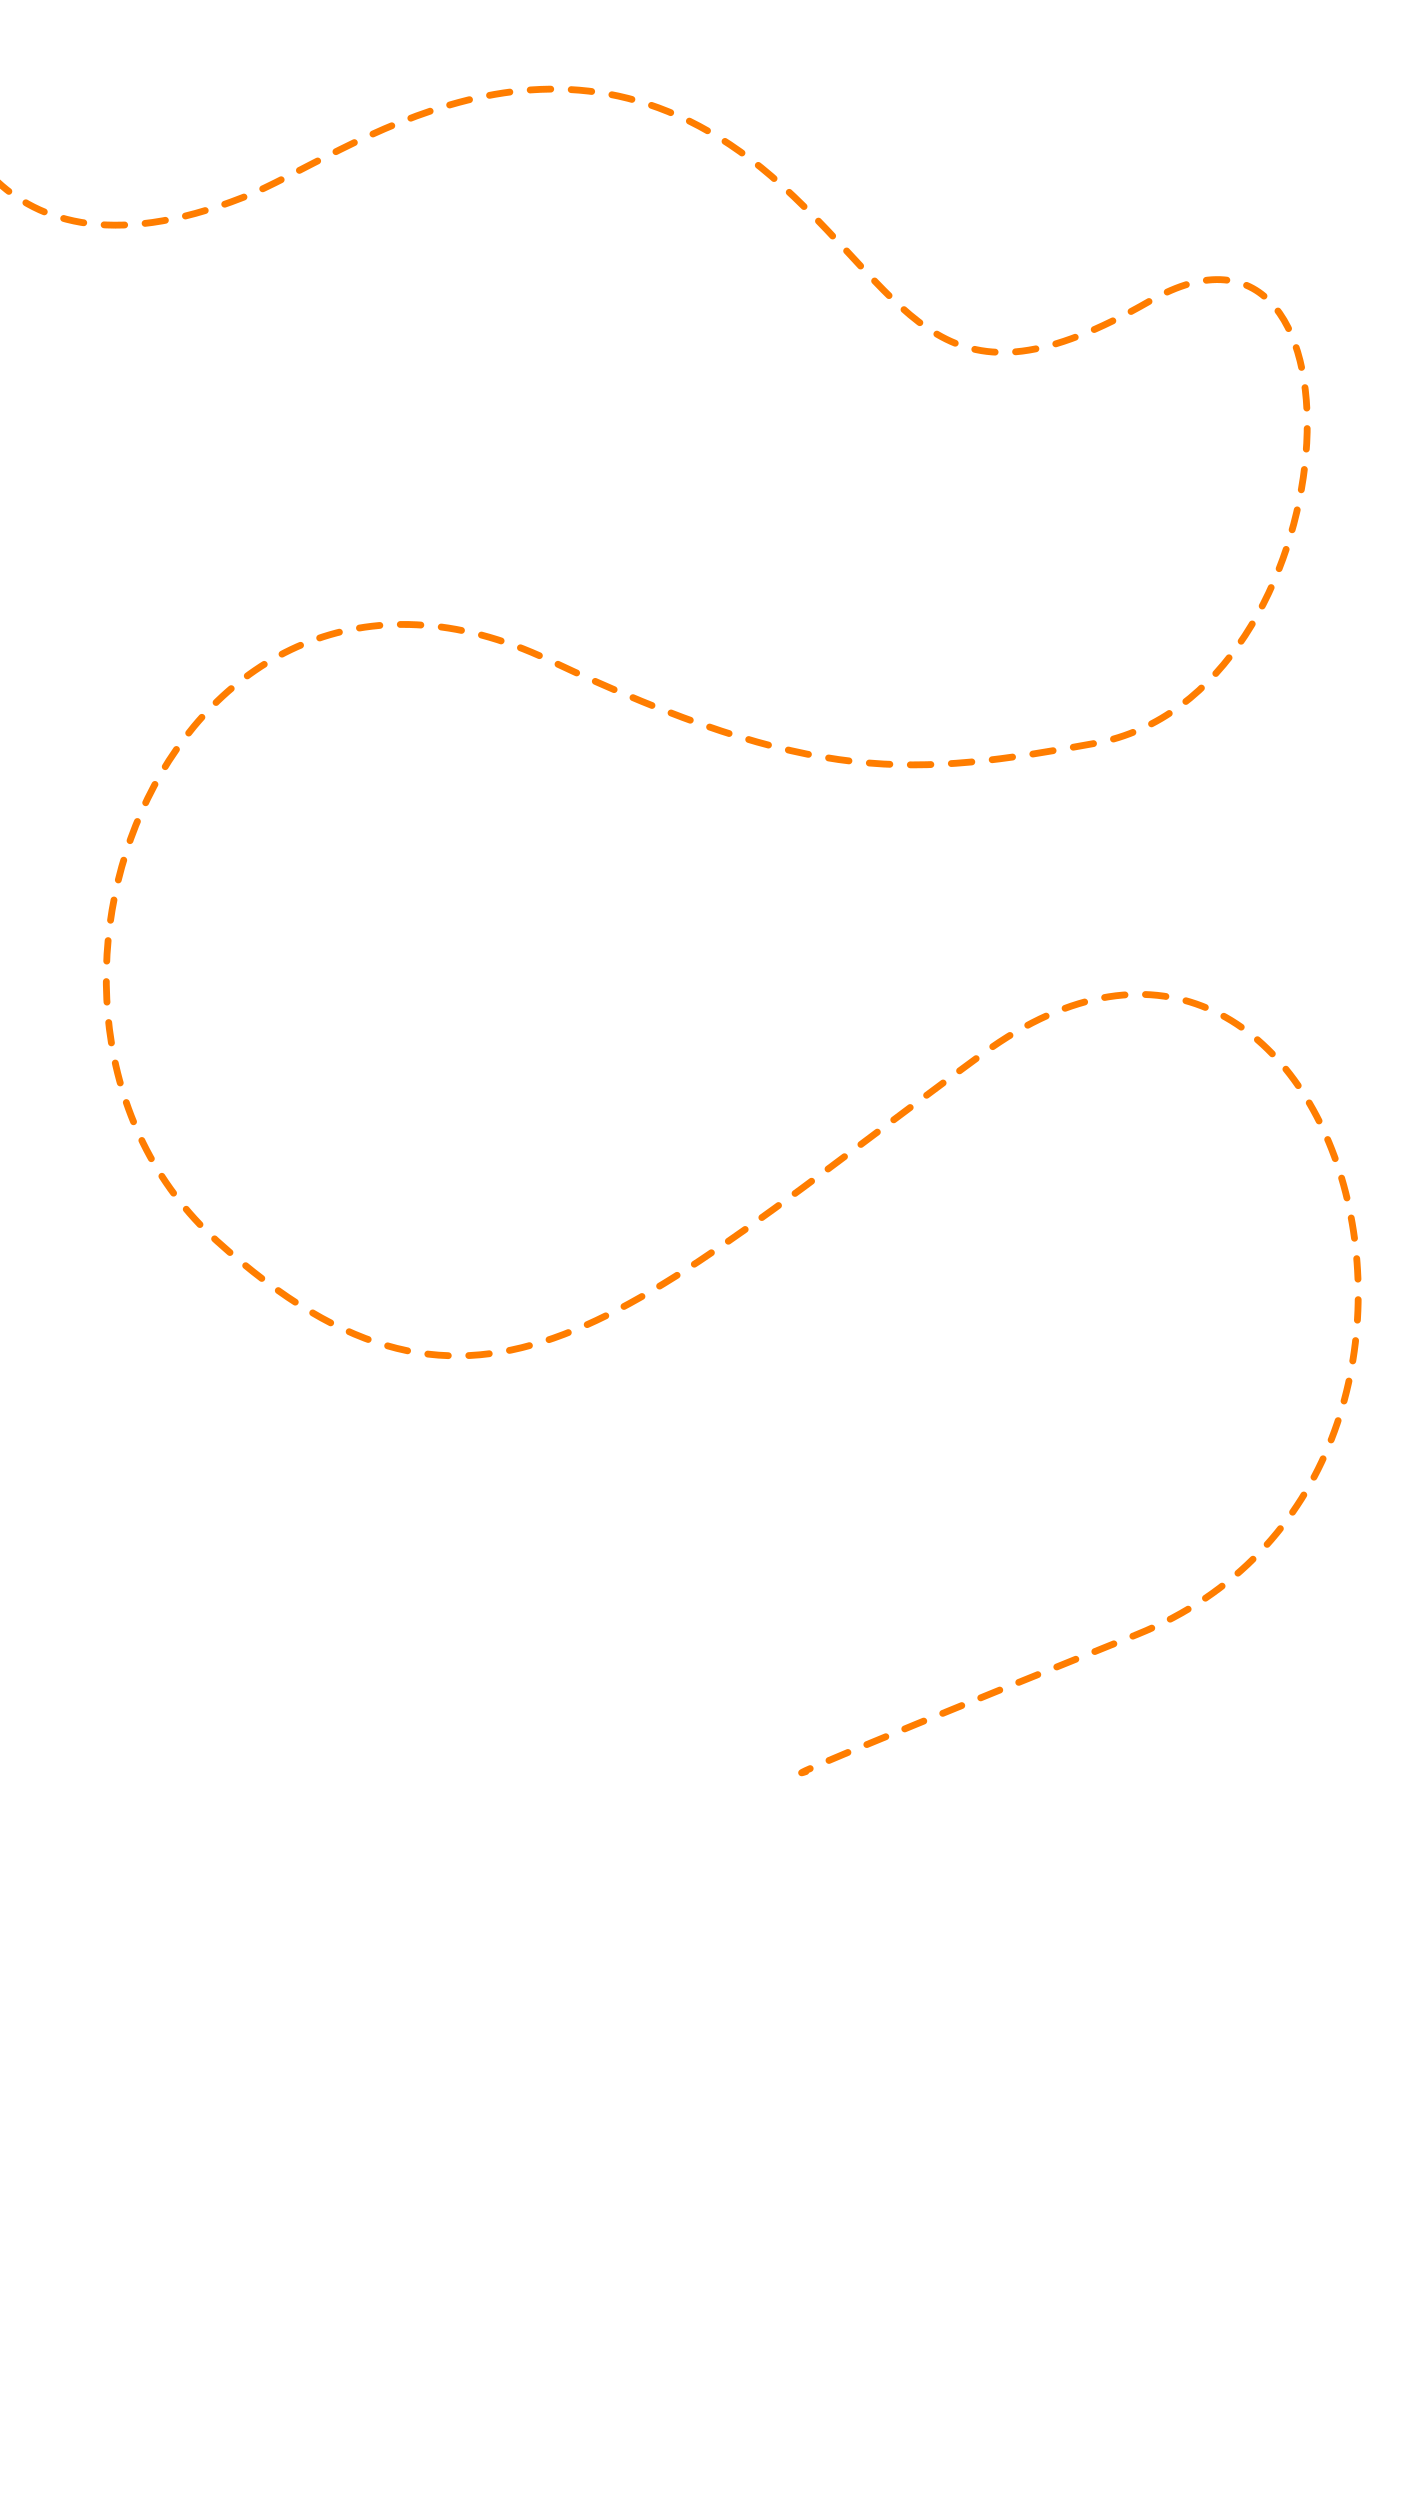
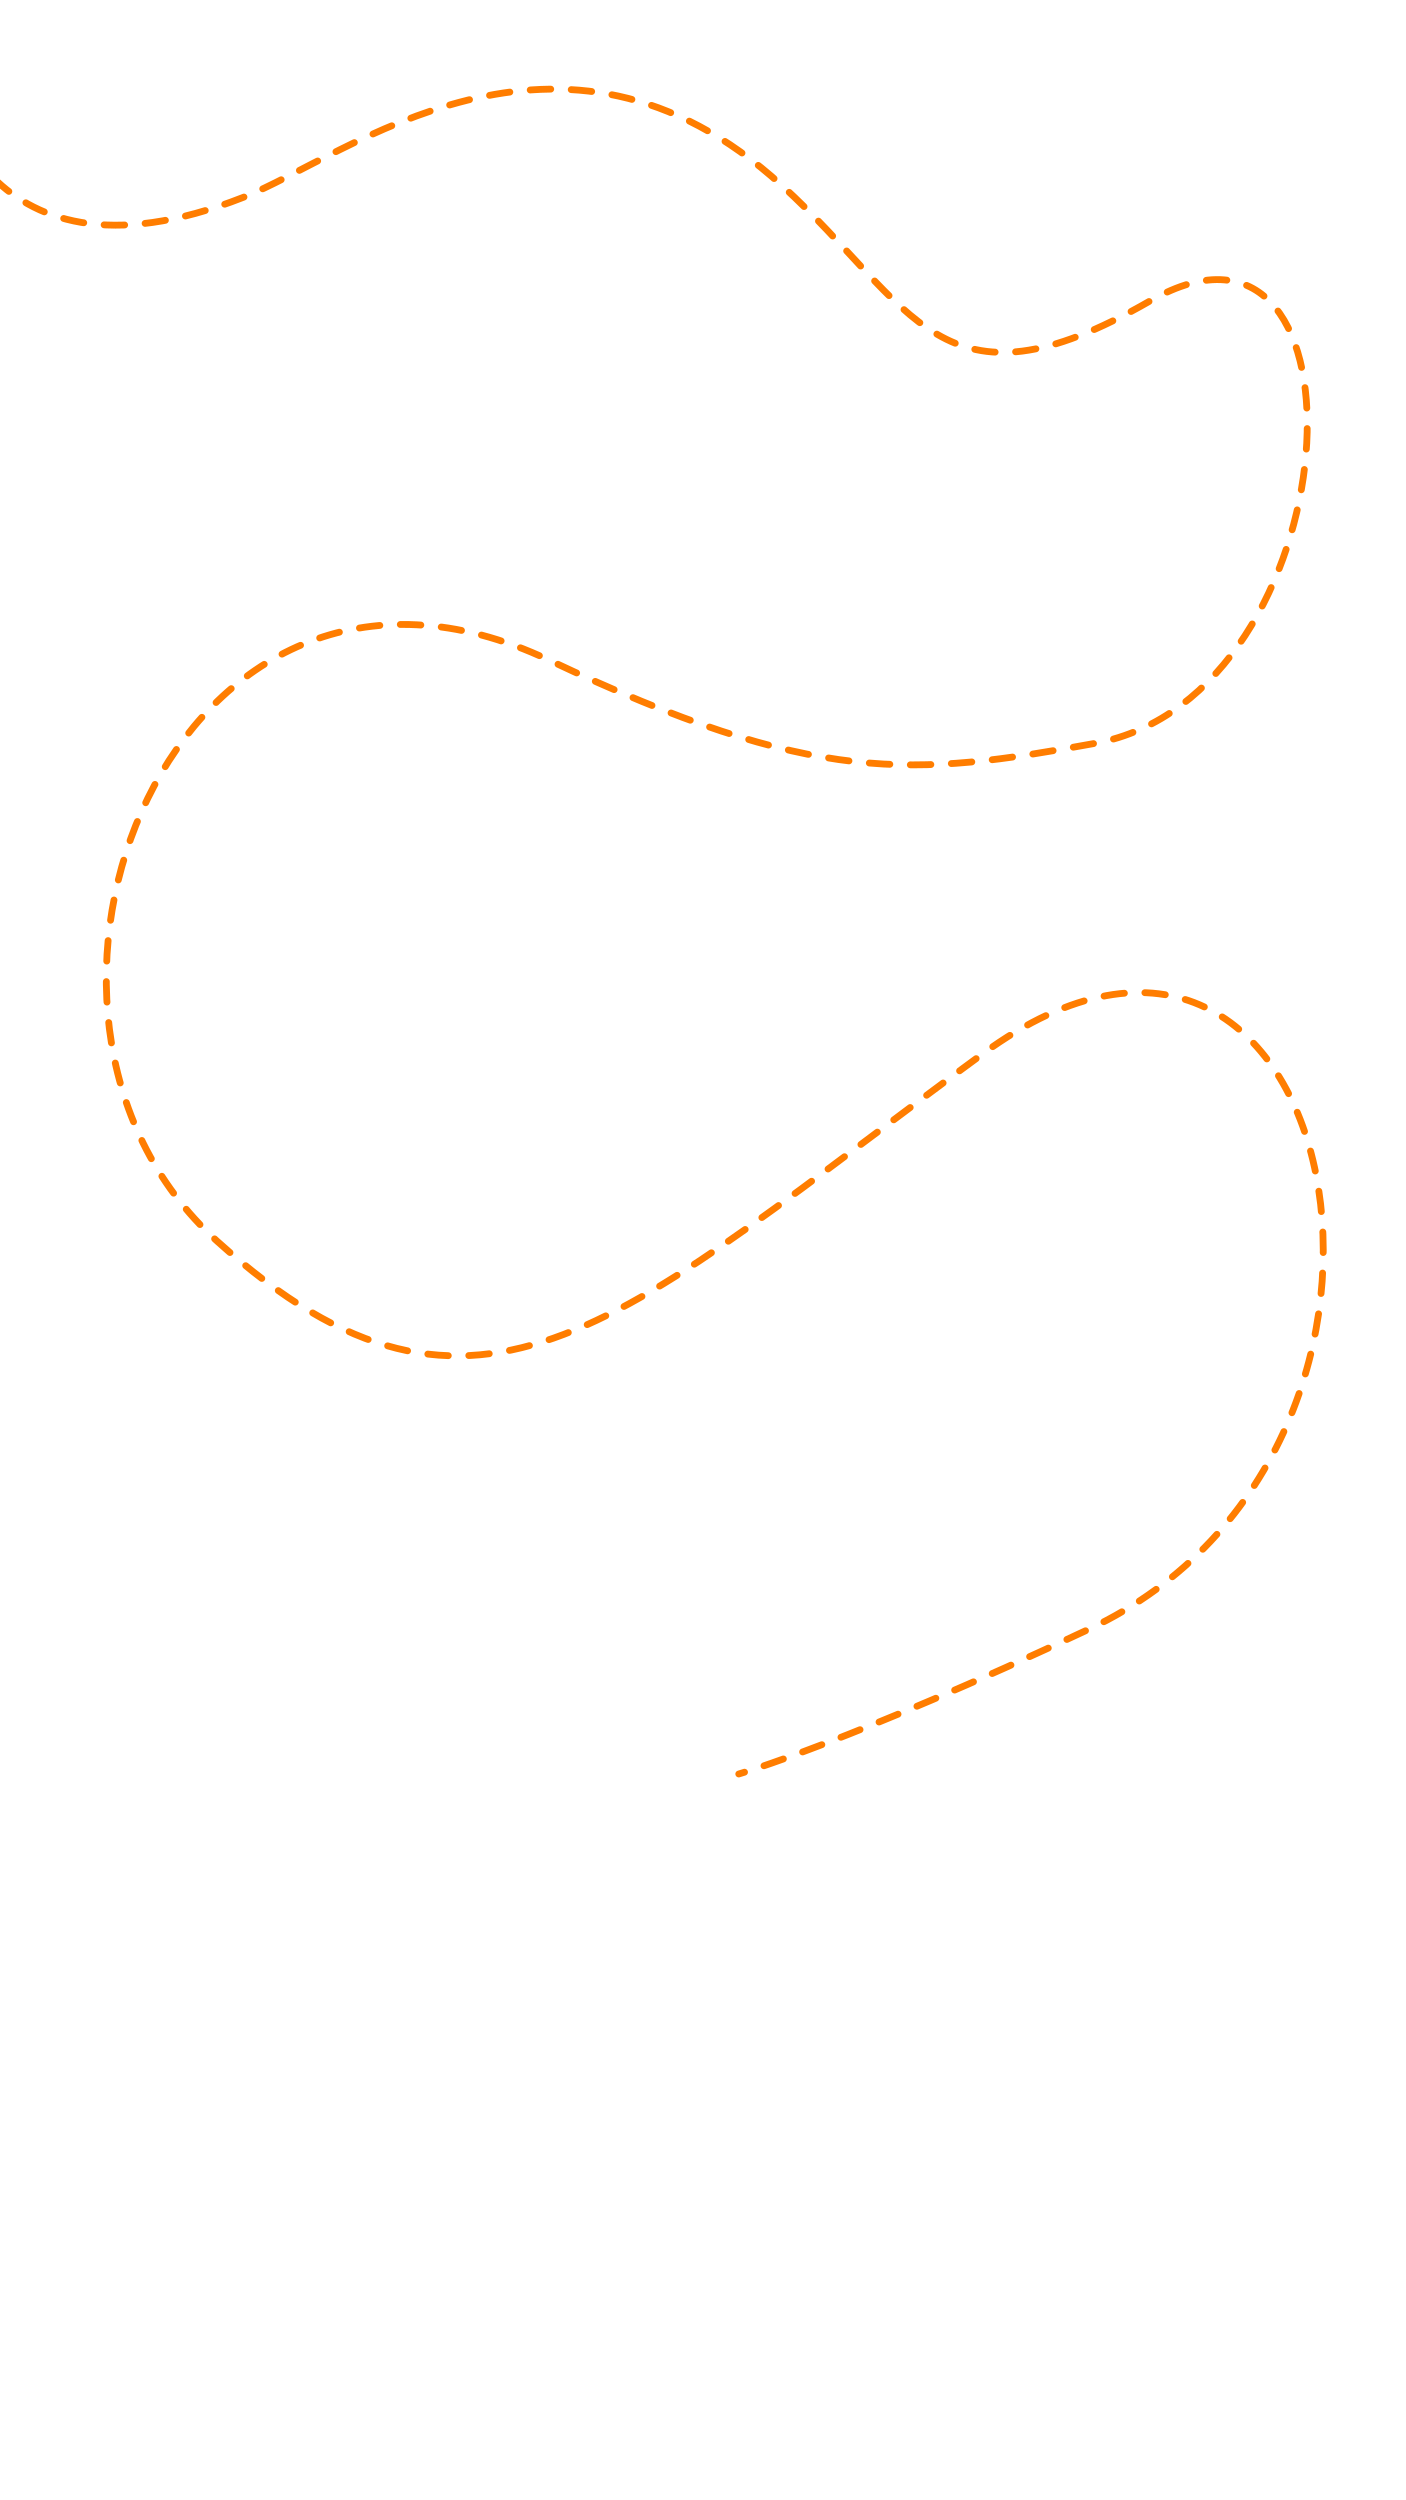
<svg xmlns="http://www.w3.org/2000/svg" width="411" height="731" viewBox="0 0 411 731" version="1.1" id="svg8573">
  <defs id="defs8570" />
  <g id="layer1" style="display:inline">
-     <path style="fill:none;stroke:#ff7d00;stroke-width:2;stroke-linecap:round;stroke-linejoin:round;stroke-opacity:1;font-variation-settings:normal;opacity:1;vector-effect:none;fill-opacity:1;stroke-miterlimit:4;stroke-dasharray:6, 6;stroke-dashoffset:0;-inkscape-stroke:none;stop-color:#000000;stop-opacity:1" d="m -17.999,20.39 c 0,0 9.867,68.546 89.21,37.286 29.986,-11.814 92.347,-62.791 157.45,-3.406 38.784,35.378 46.077,69.163 107.548,33.758 67.616,-38.944 59.473,115.554 -16.062,129.331 -53.129,9.69 -81.631,12.579 -159.595,-24.344 C 51.092,141.175 -10.582,296.11 63.444,362.883 140.087,432.017 182.699,384.746 287.377,308.108 c 104.678,-76.638 161.691,122.715 45.133,169.794 -116.558,47.079 -96.858,40.111 -96.858,40.111" id="path42730" />
+     <path style="font-variation-settings:normal;opacity:1;vector-effect:none;fill:none;fill-opacity:1;stroke:#ff7d00;stroke-width:2;stroke-linecap:round;stroke-linejoin:round;stroke-miterlimit:4;stroke-dasharray:6, 6;stroke-dashoffset:0;stroke-opacity:1;-inkscape-stroke:none;stop-color:#000000;stop-opacity:1" d="m -17.999,20.39 c 0,0 9.867,68.546 89.21,37.286 29.986,-11.814 92.347,-62.791 157.45,-3.406 38.784,35.378 46.077,69.163 107.548,33.758 67.616,-38.944 59.473,115.554 -16.062,129.331 -53.129,9.69 -81.631,12.579 -159.595,-24.344 C 51.092,141.175 -10.582,296.11 63.444,362.883 140.087,432.017 182.699,384.746 287.377,308.108 392.056,231.471 432.135,422.789 318.417,476.364 248.567,509.271 216.02,518.711 216.02,518.711" id="path42730" />
  </g>
</svg>
